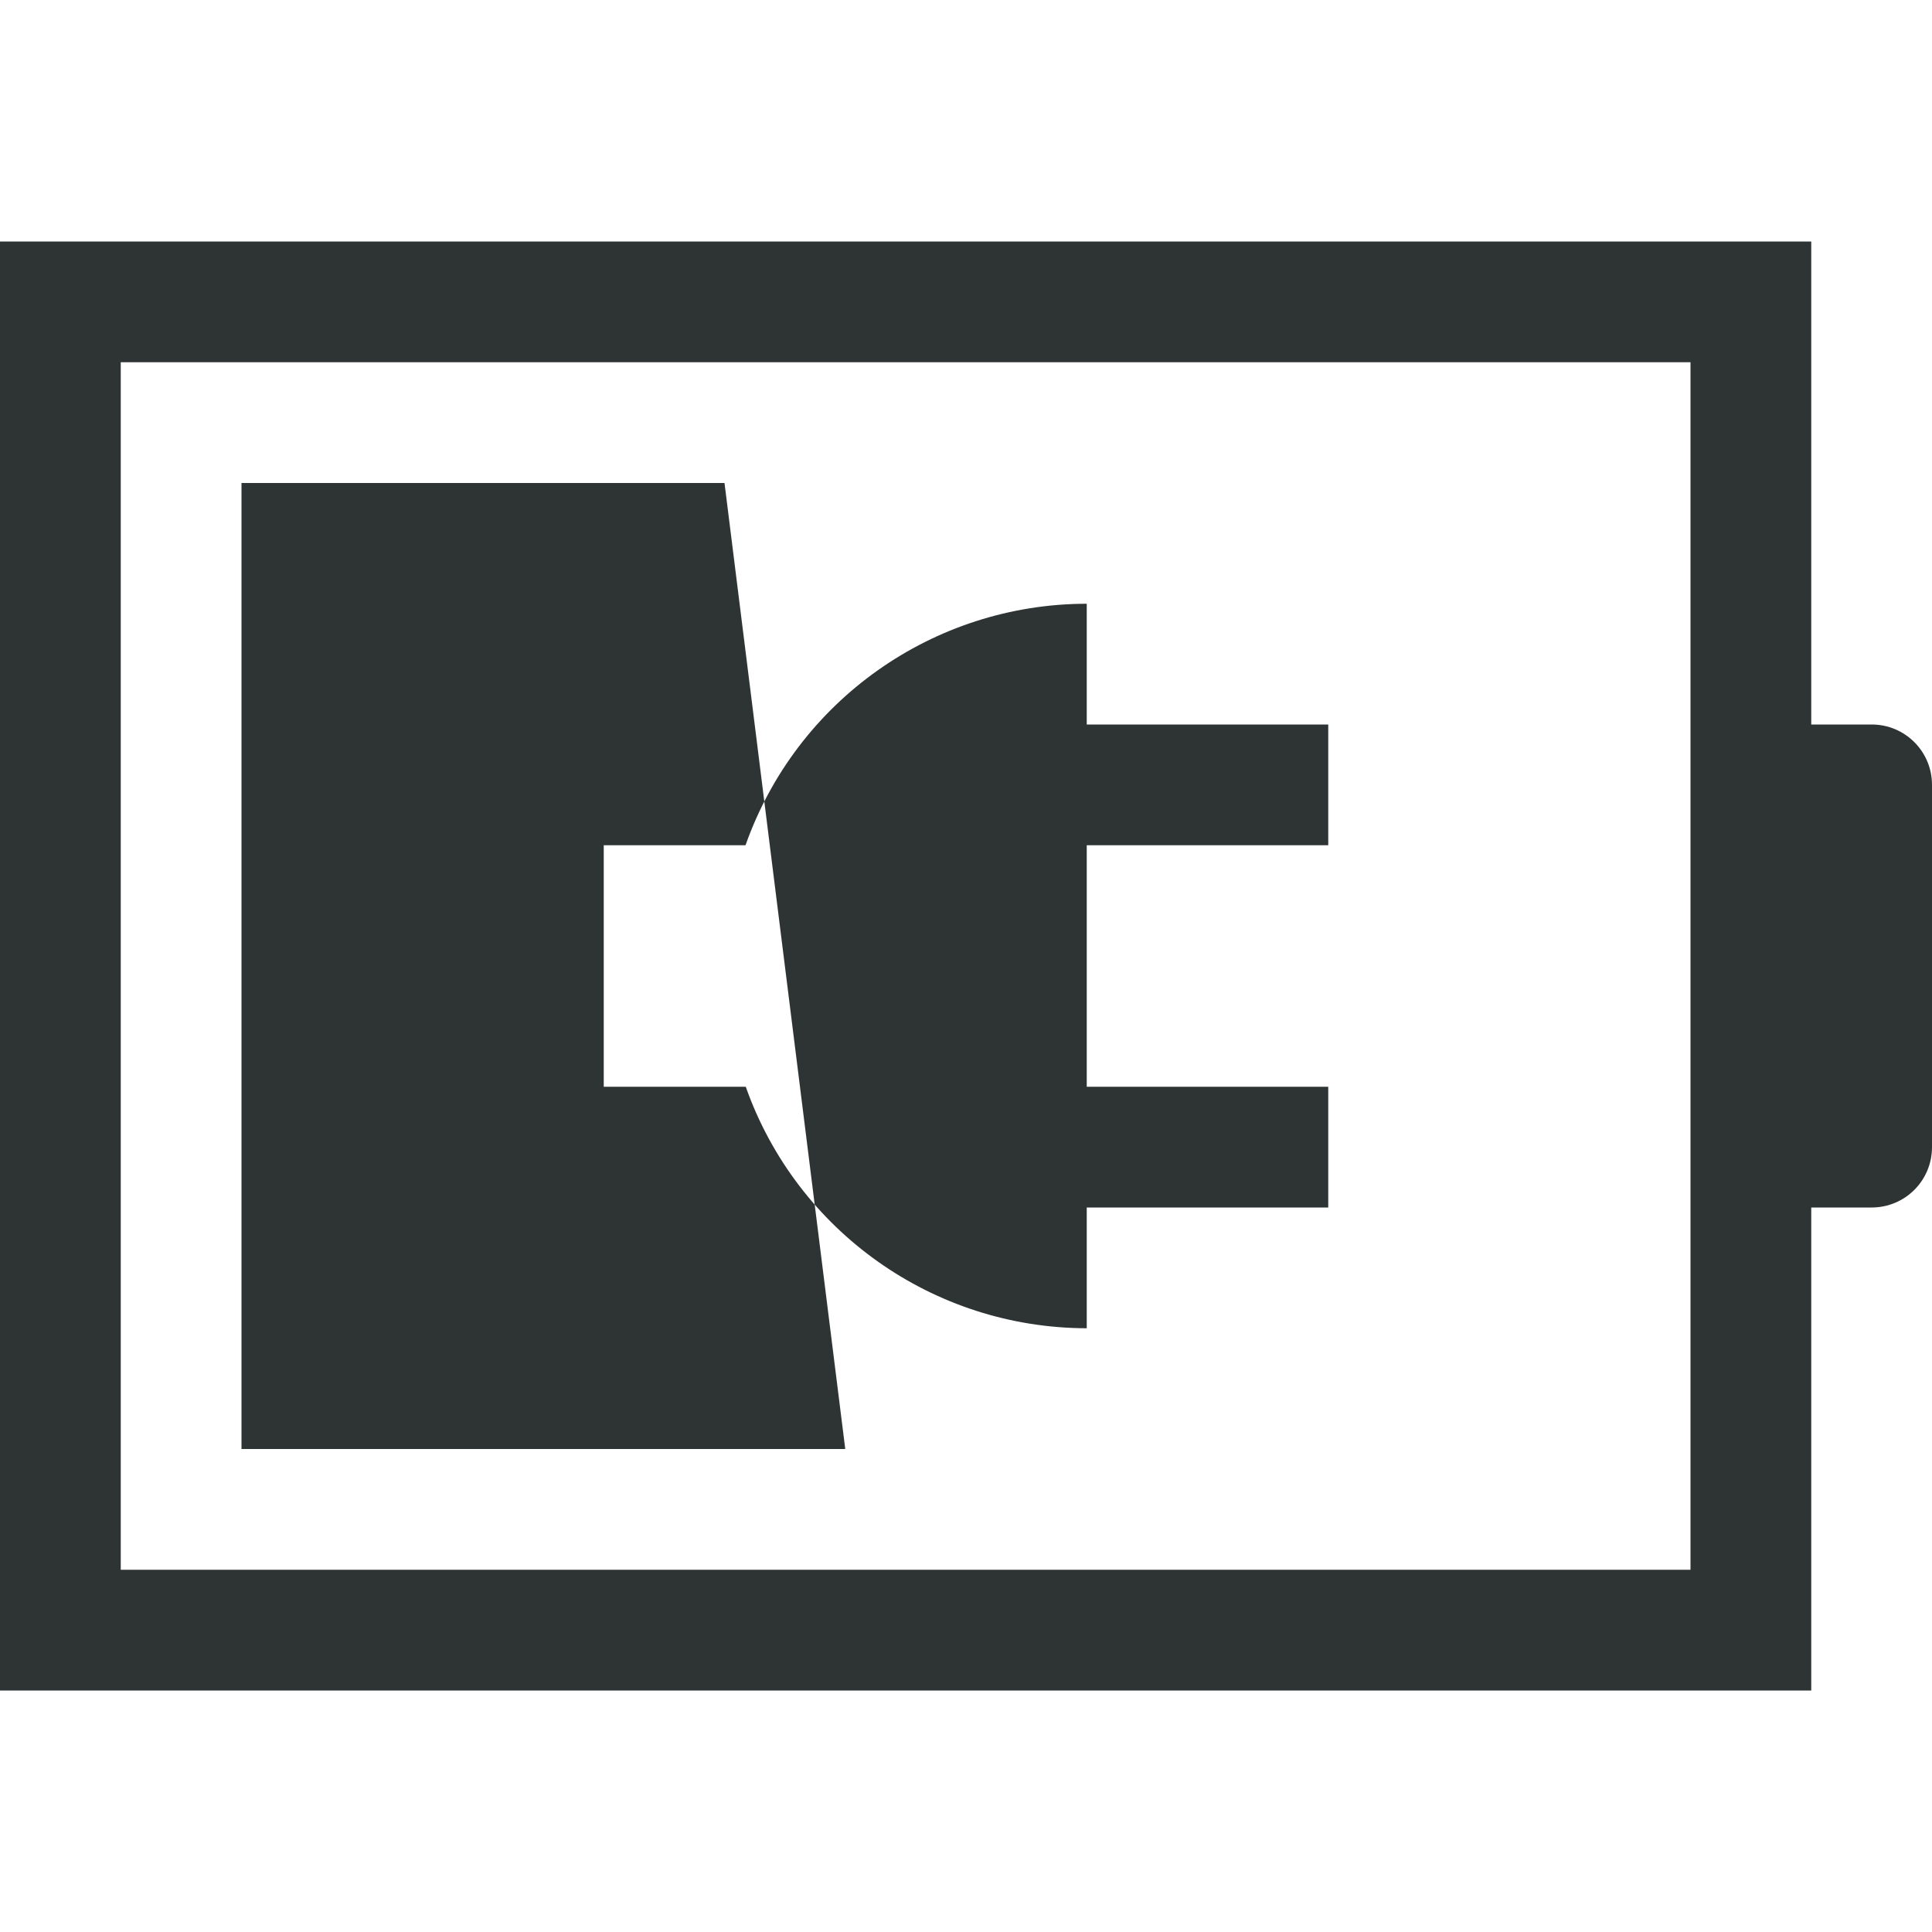
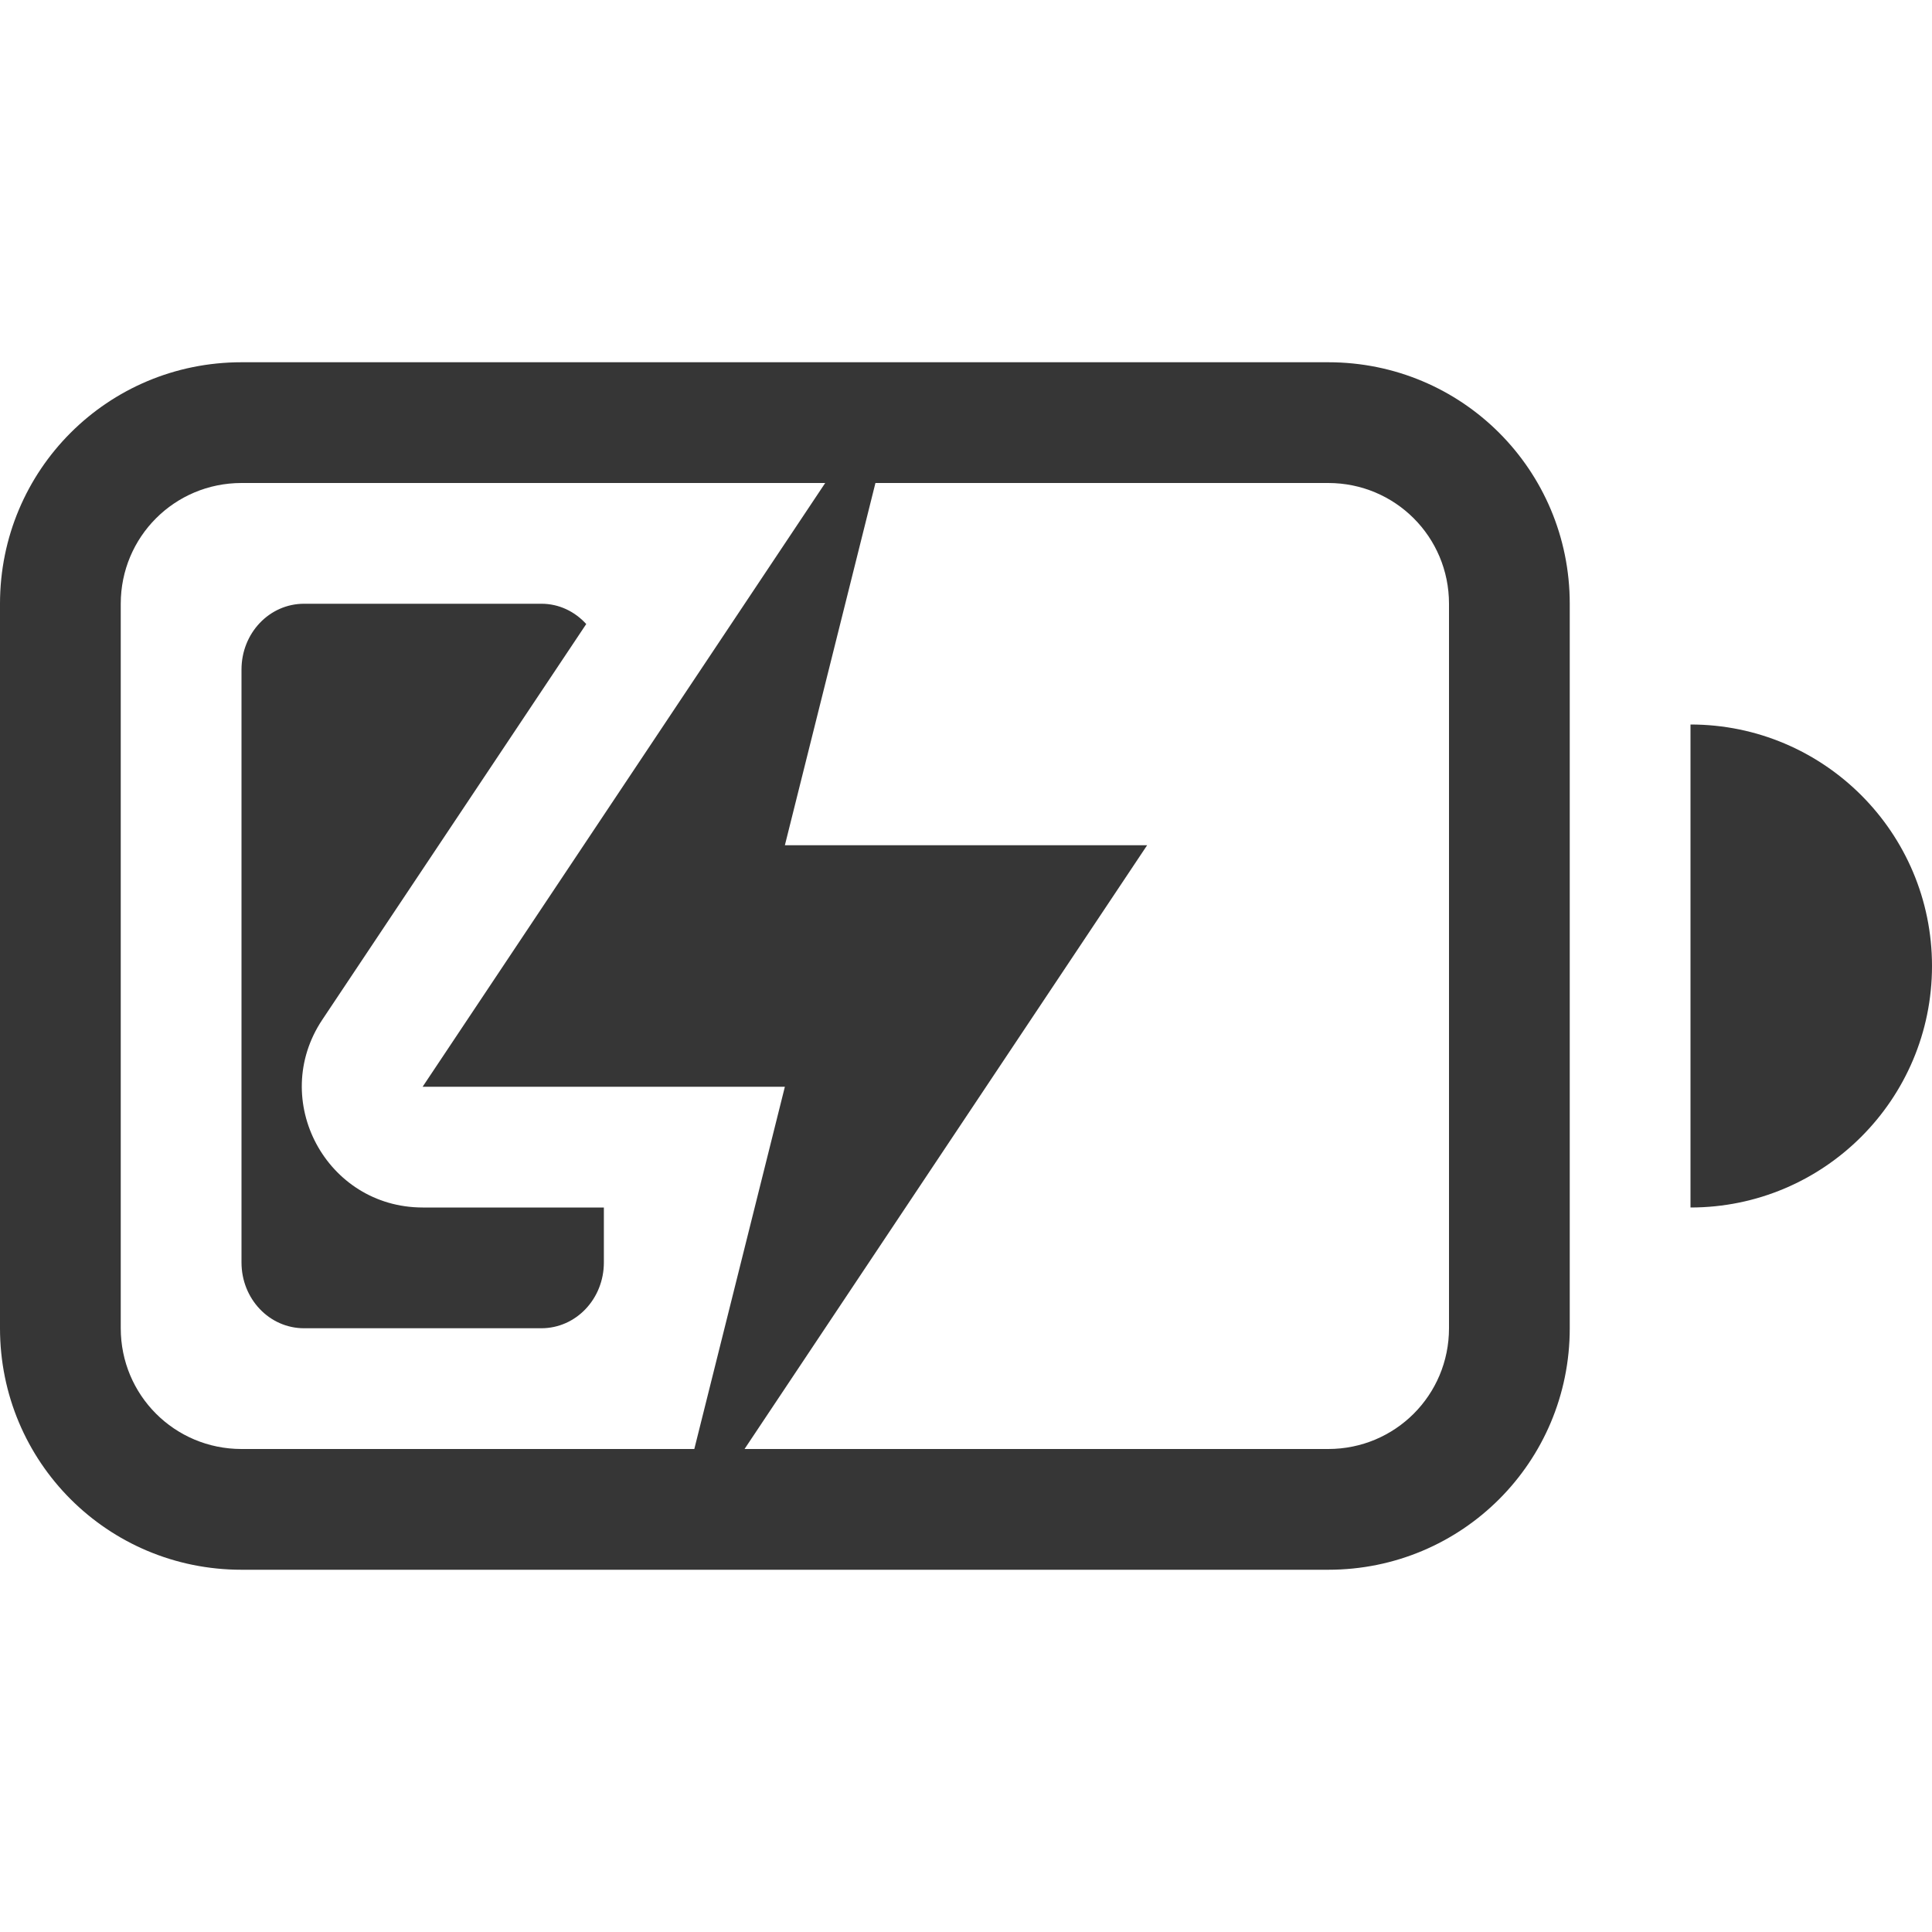
- <svg xmlns="http://www.w3.org/2000/svg" width="16" height="16">
-   <path fill="#2e3434" fill-rule="evenodd" d="M2 4h4l1 8H2zM0 2v12h15v-4h.5c.277 0 .5-.223.5-.5v-3c0-.277-.223-.5-.5-.5H15V2zm1 1h13v10H1z M9 5a3 3 0 0 0-2.826 2H5v2h1.176A3 3 0 0 0 9 11v-1h2V9H9V7h2V6H9z" />
+ <svg xmlns="http://www.w3.org/2000/svg" width="16" height="16" version="1.1">
+   <g fill="#363636">
+     <path d="m6.834 4-3.334 5h3l-0.75 3h0.416l3.334-5h-3l0.75-3z" />
+     <g>
+       <path d="m2 3c-1.108 0-2 0.892-2 2v6c0 1.108 0.892 2 2 2h9c1.108 0 2-0.892 2-2v-6c0-1.108-0.892-2-2-2zm0 1h9c0.554 0 1 0.446 1 1v6c0 0.554-0.446 1-1 1h-9c-0.554 0-1-0.446-1-1v-6c0-0.554 0.446-1 1-1z" />
+       <path d="m2.518 5c-0.287 0-0.518 0.243-0.518 0.545v4.91c0 0.302 0.231 0.545 0.518 0.545h1.965c0.287 0 0.518-0.243 0.518-0.545v-0.455h-1.5c-0.799-1.711e-4 -1.275-0.89-0.832-1.555l2.186-3.277c-0.094-0.103-0.224-0.168-0.371-0.168h-1.965z" fill="#363636" />
+       <path d="m14 6v4a2 2 0 0 0 2-2 2 2 0 0 0-2-2z" />
+     </g>
+   </g>
</svg>
